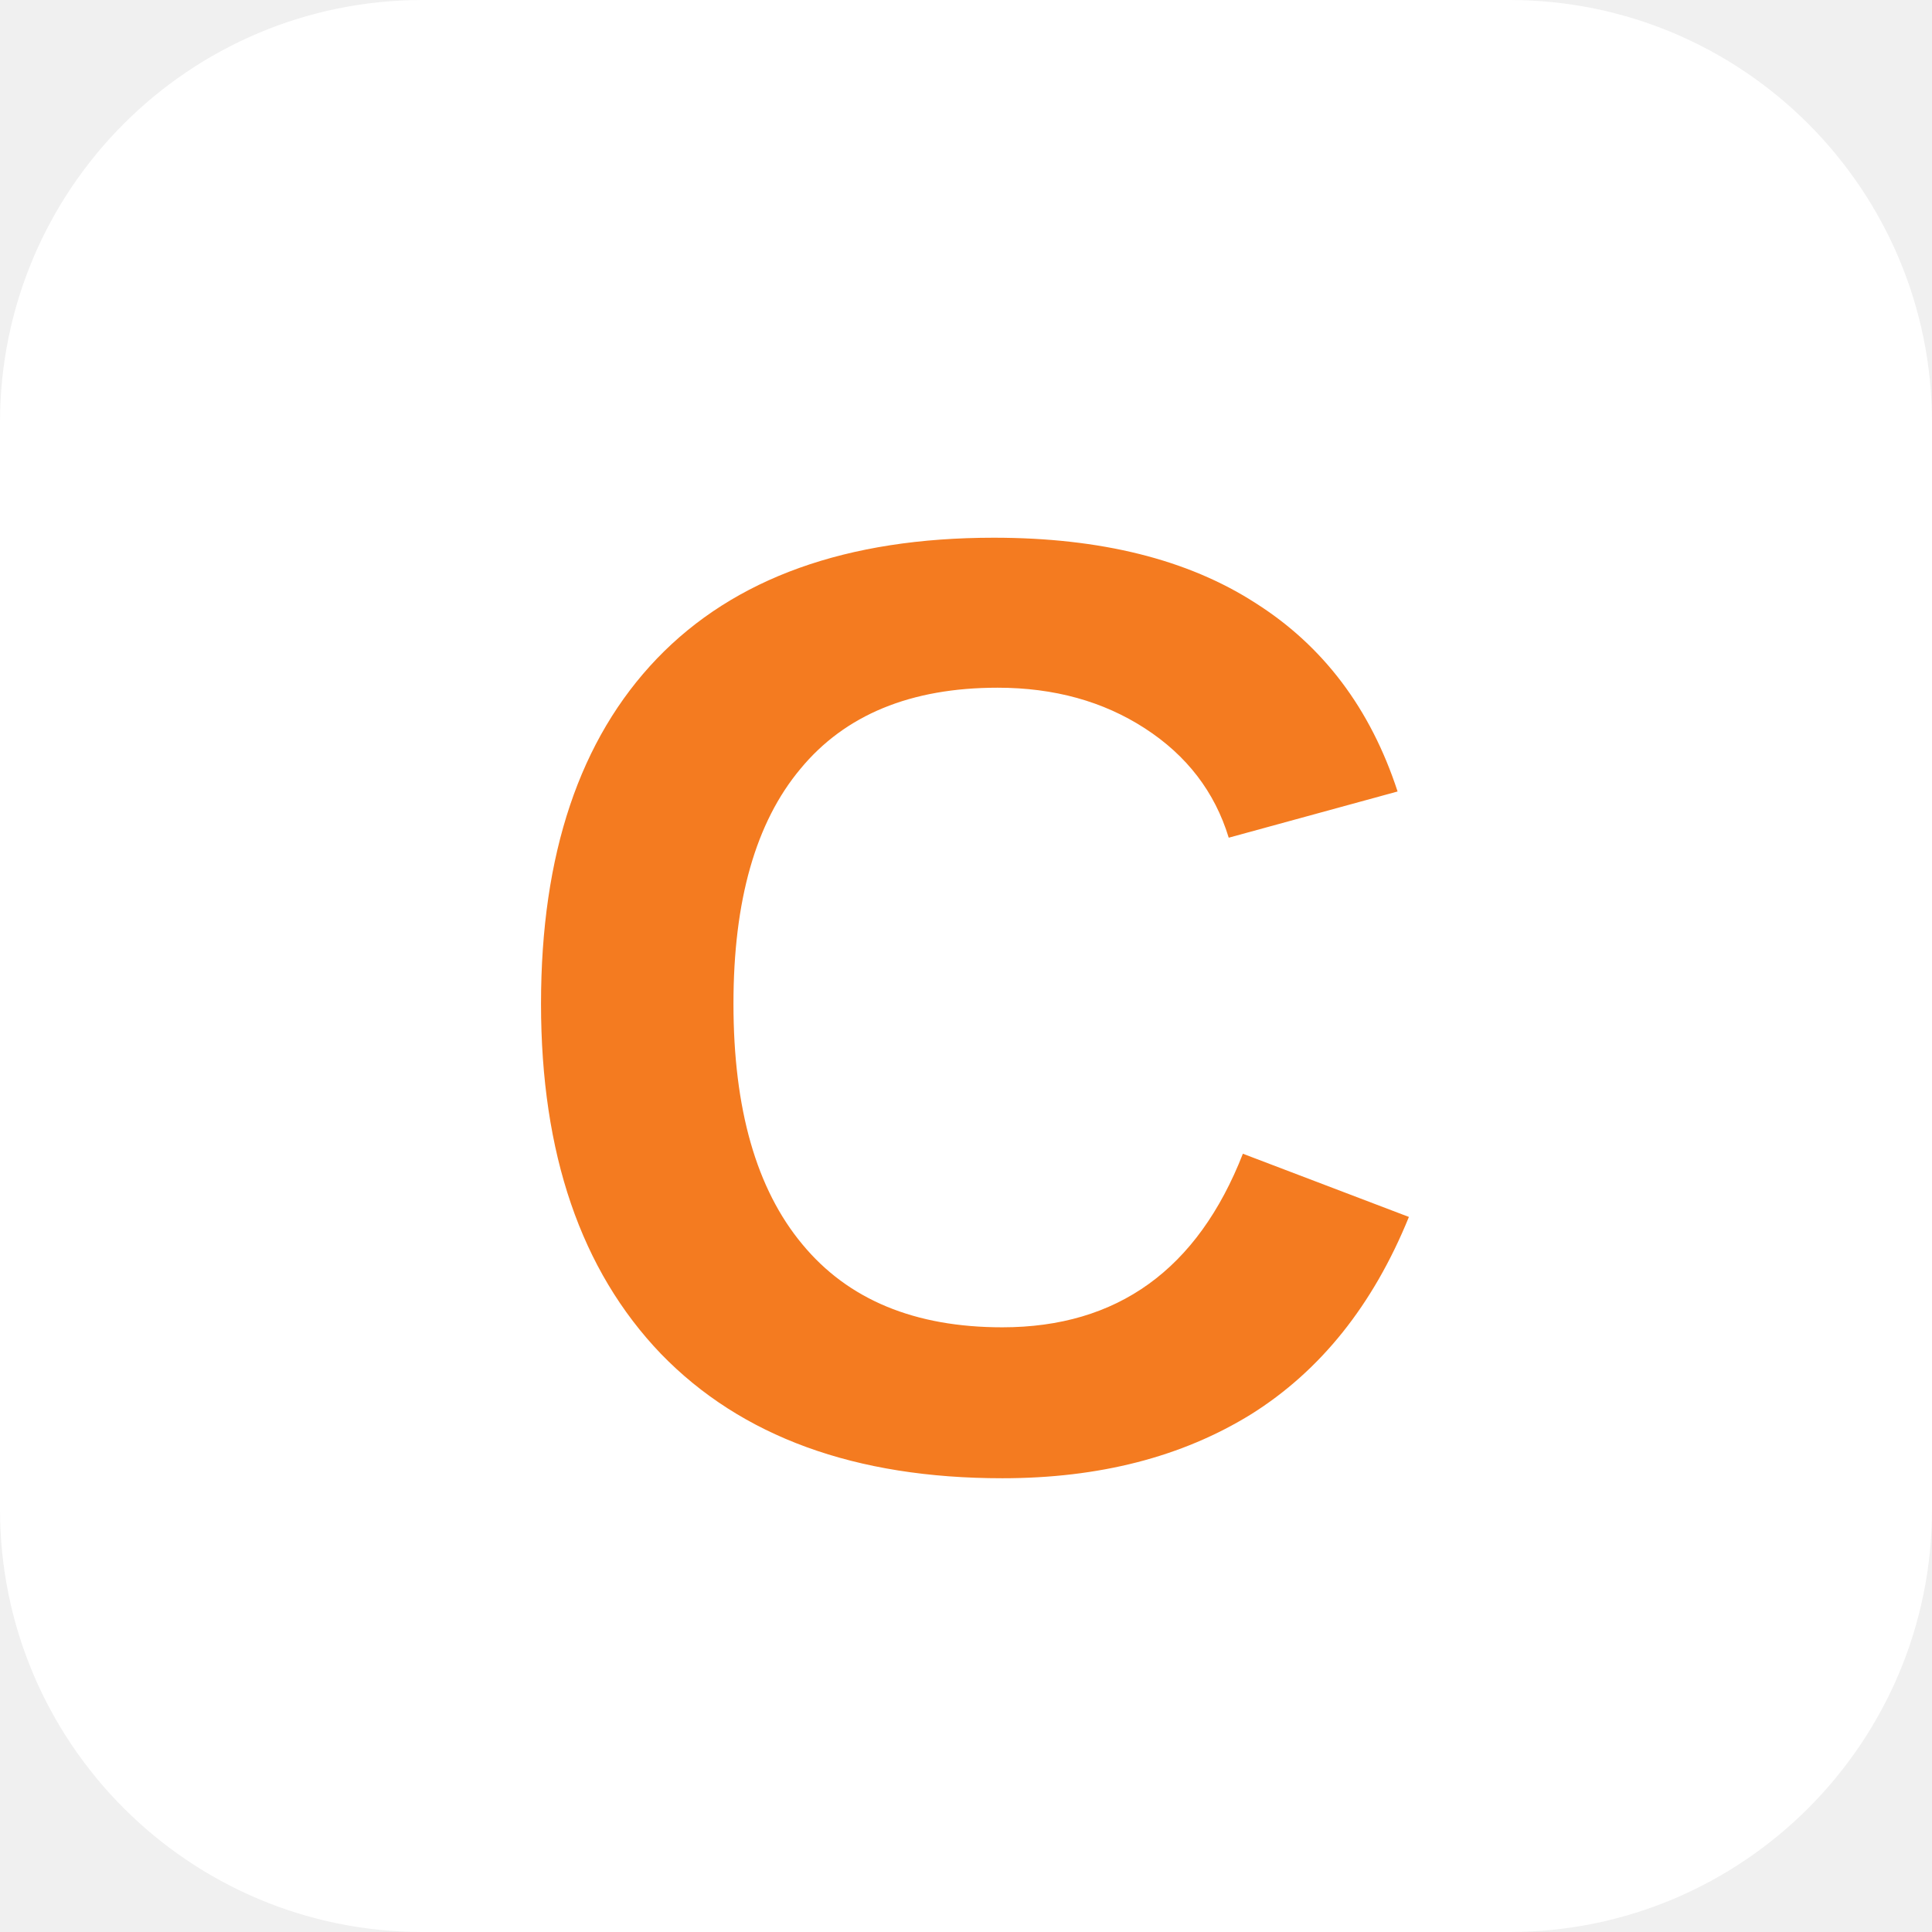
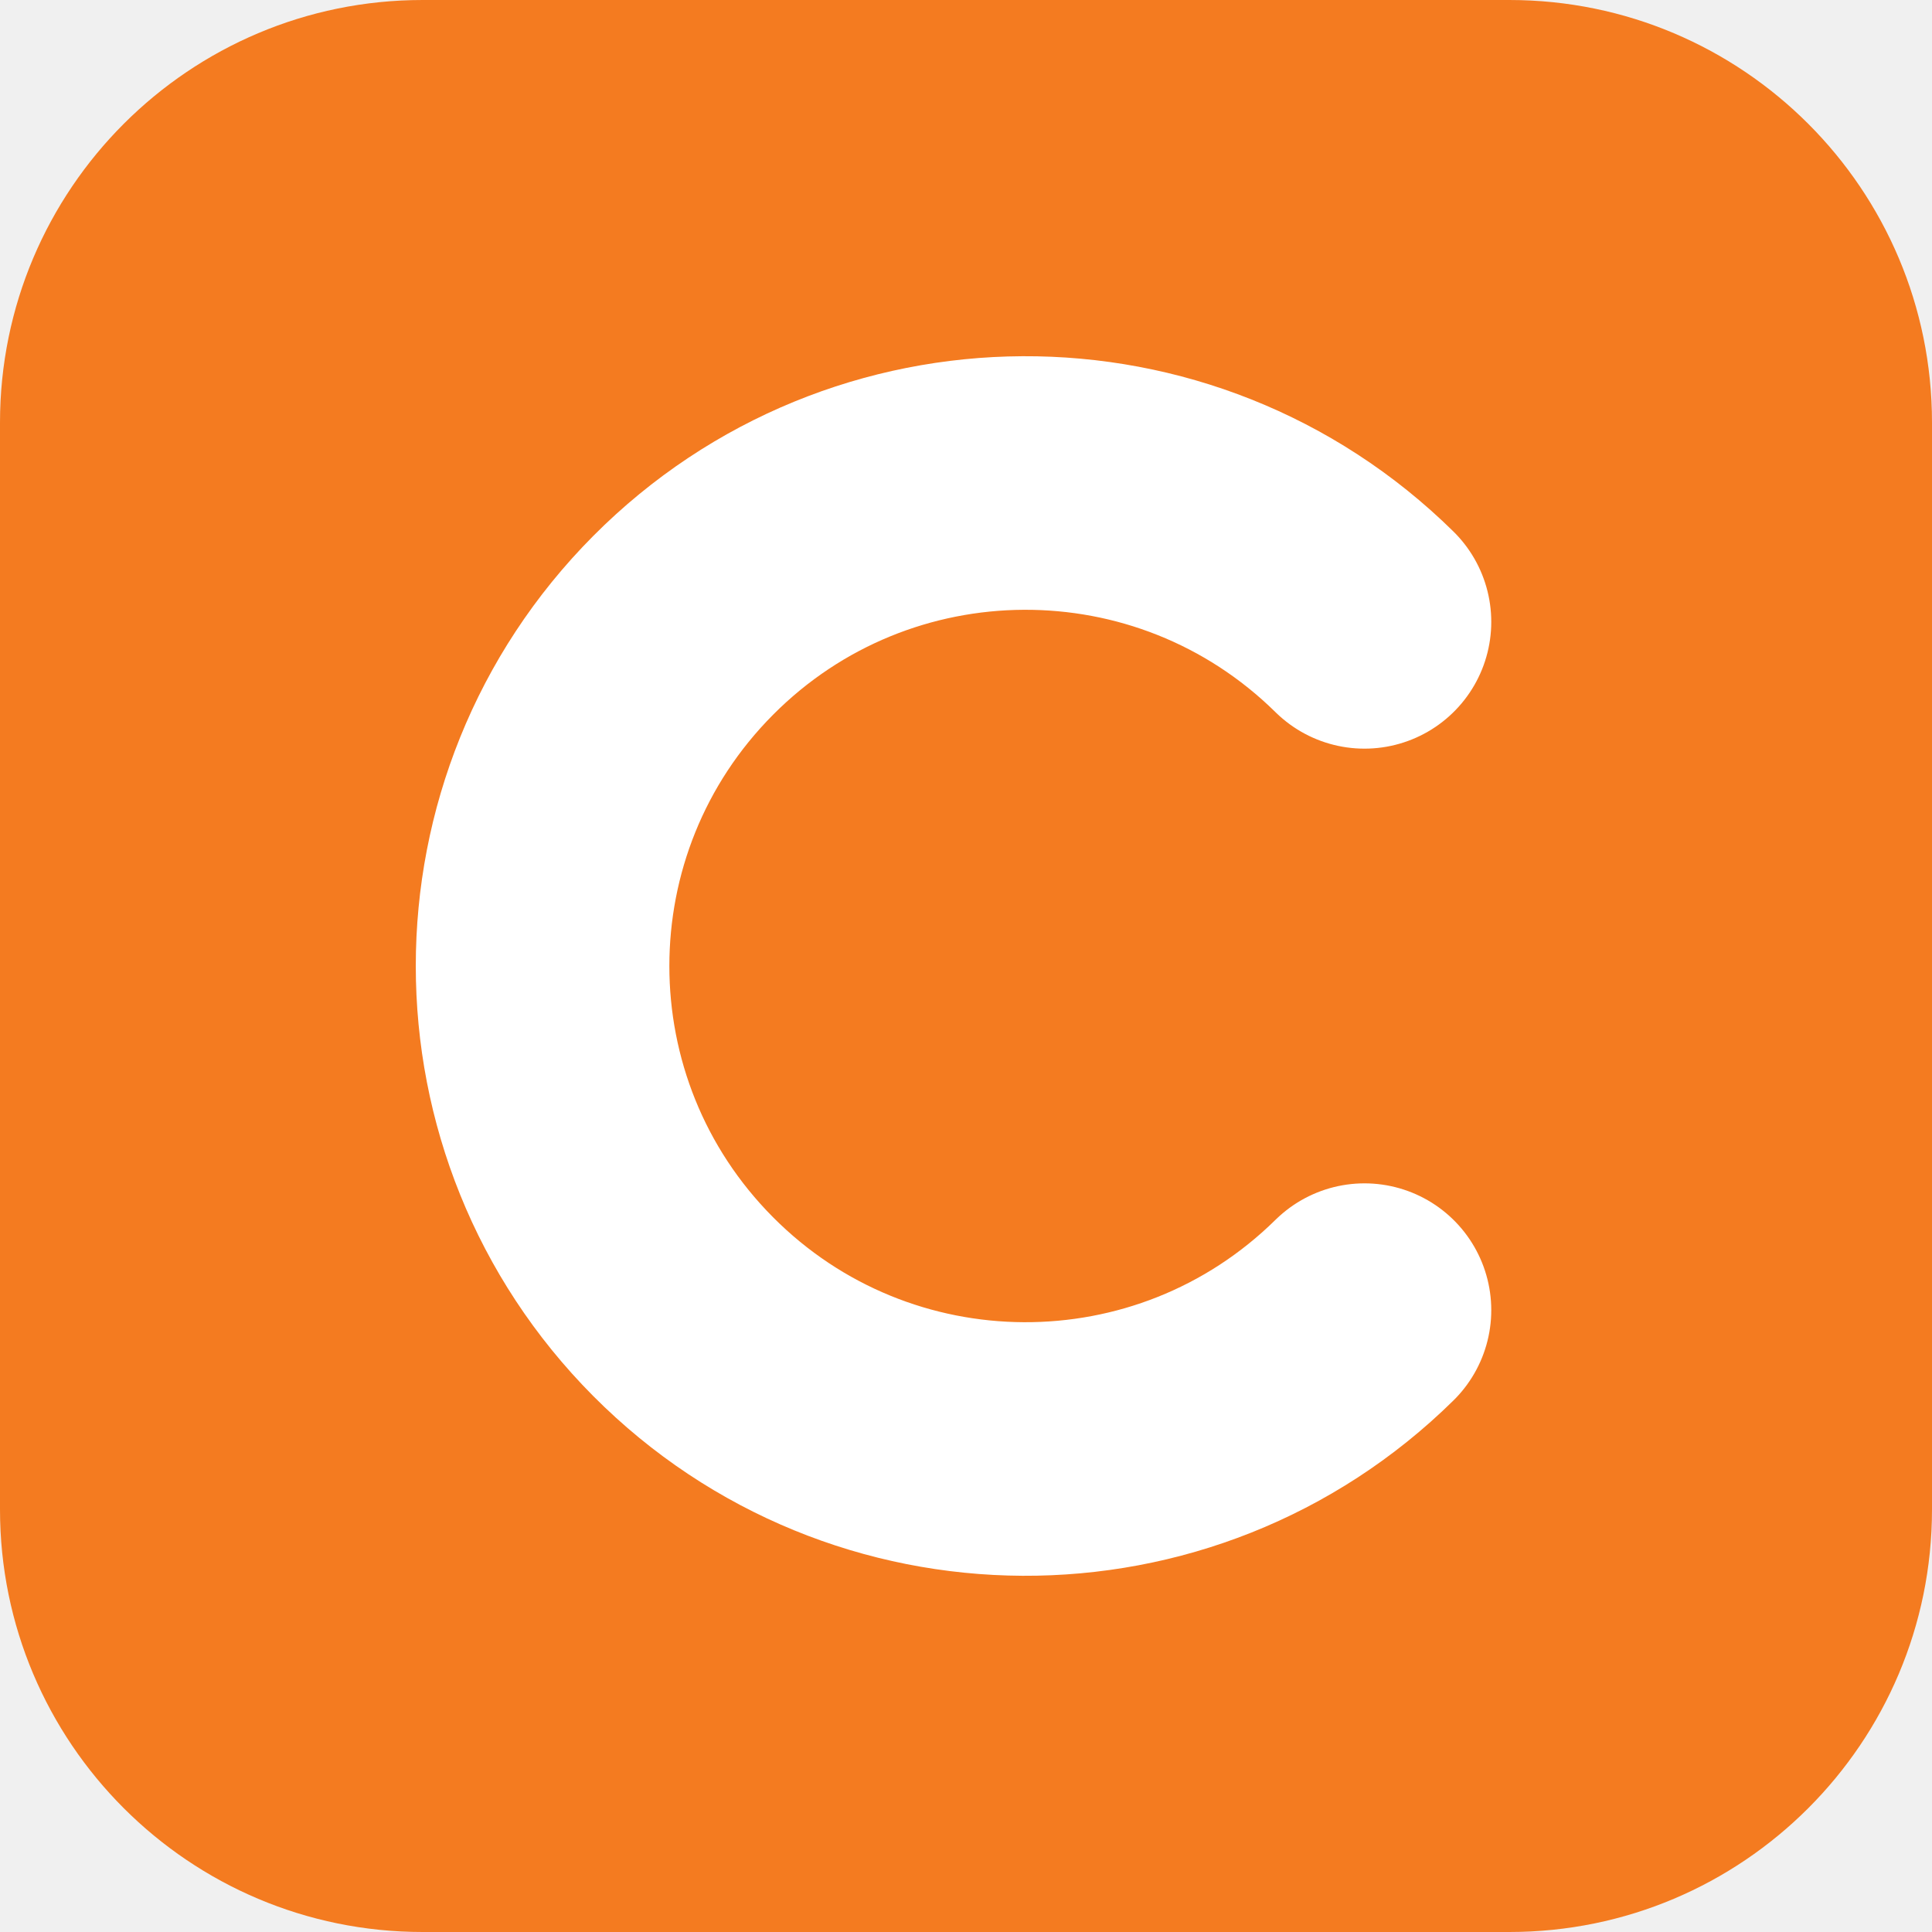
<svg xmlns="http://www.w3.org/2000/svg" viewBox="0 0 32 32">
-   <rect width="32" height="32" rx="7" fill="#FFFFFF" />
-   <text x="50%" y="52%" dominant-baseline="central" text-anchor="middle" font-family="Arial, sans-serif" font-weight="900" font-size="22" fill="#F47B20">C</text>
+   <rect width="32" height="32" rx="7" fill="#F47B20" />
+   <path d="M 22.6 10.3 A 8 8 0 1 0 22.6 21.7" fill="none" stroke="#FFFFFF" stroke-width="4.2" stroke-linecap="round" />
</svg>
